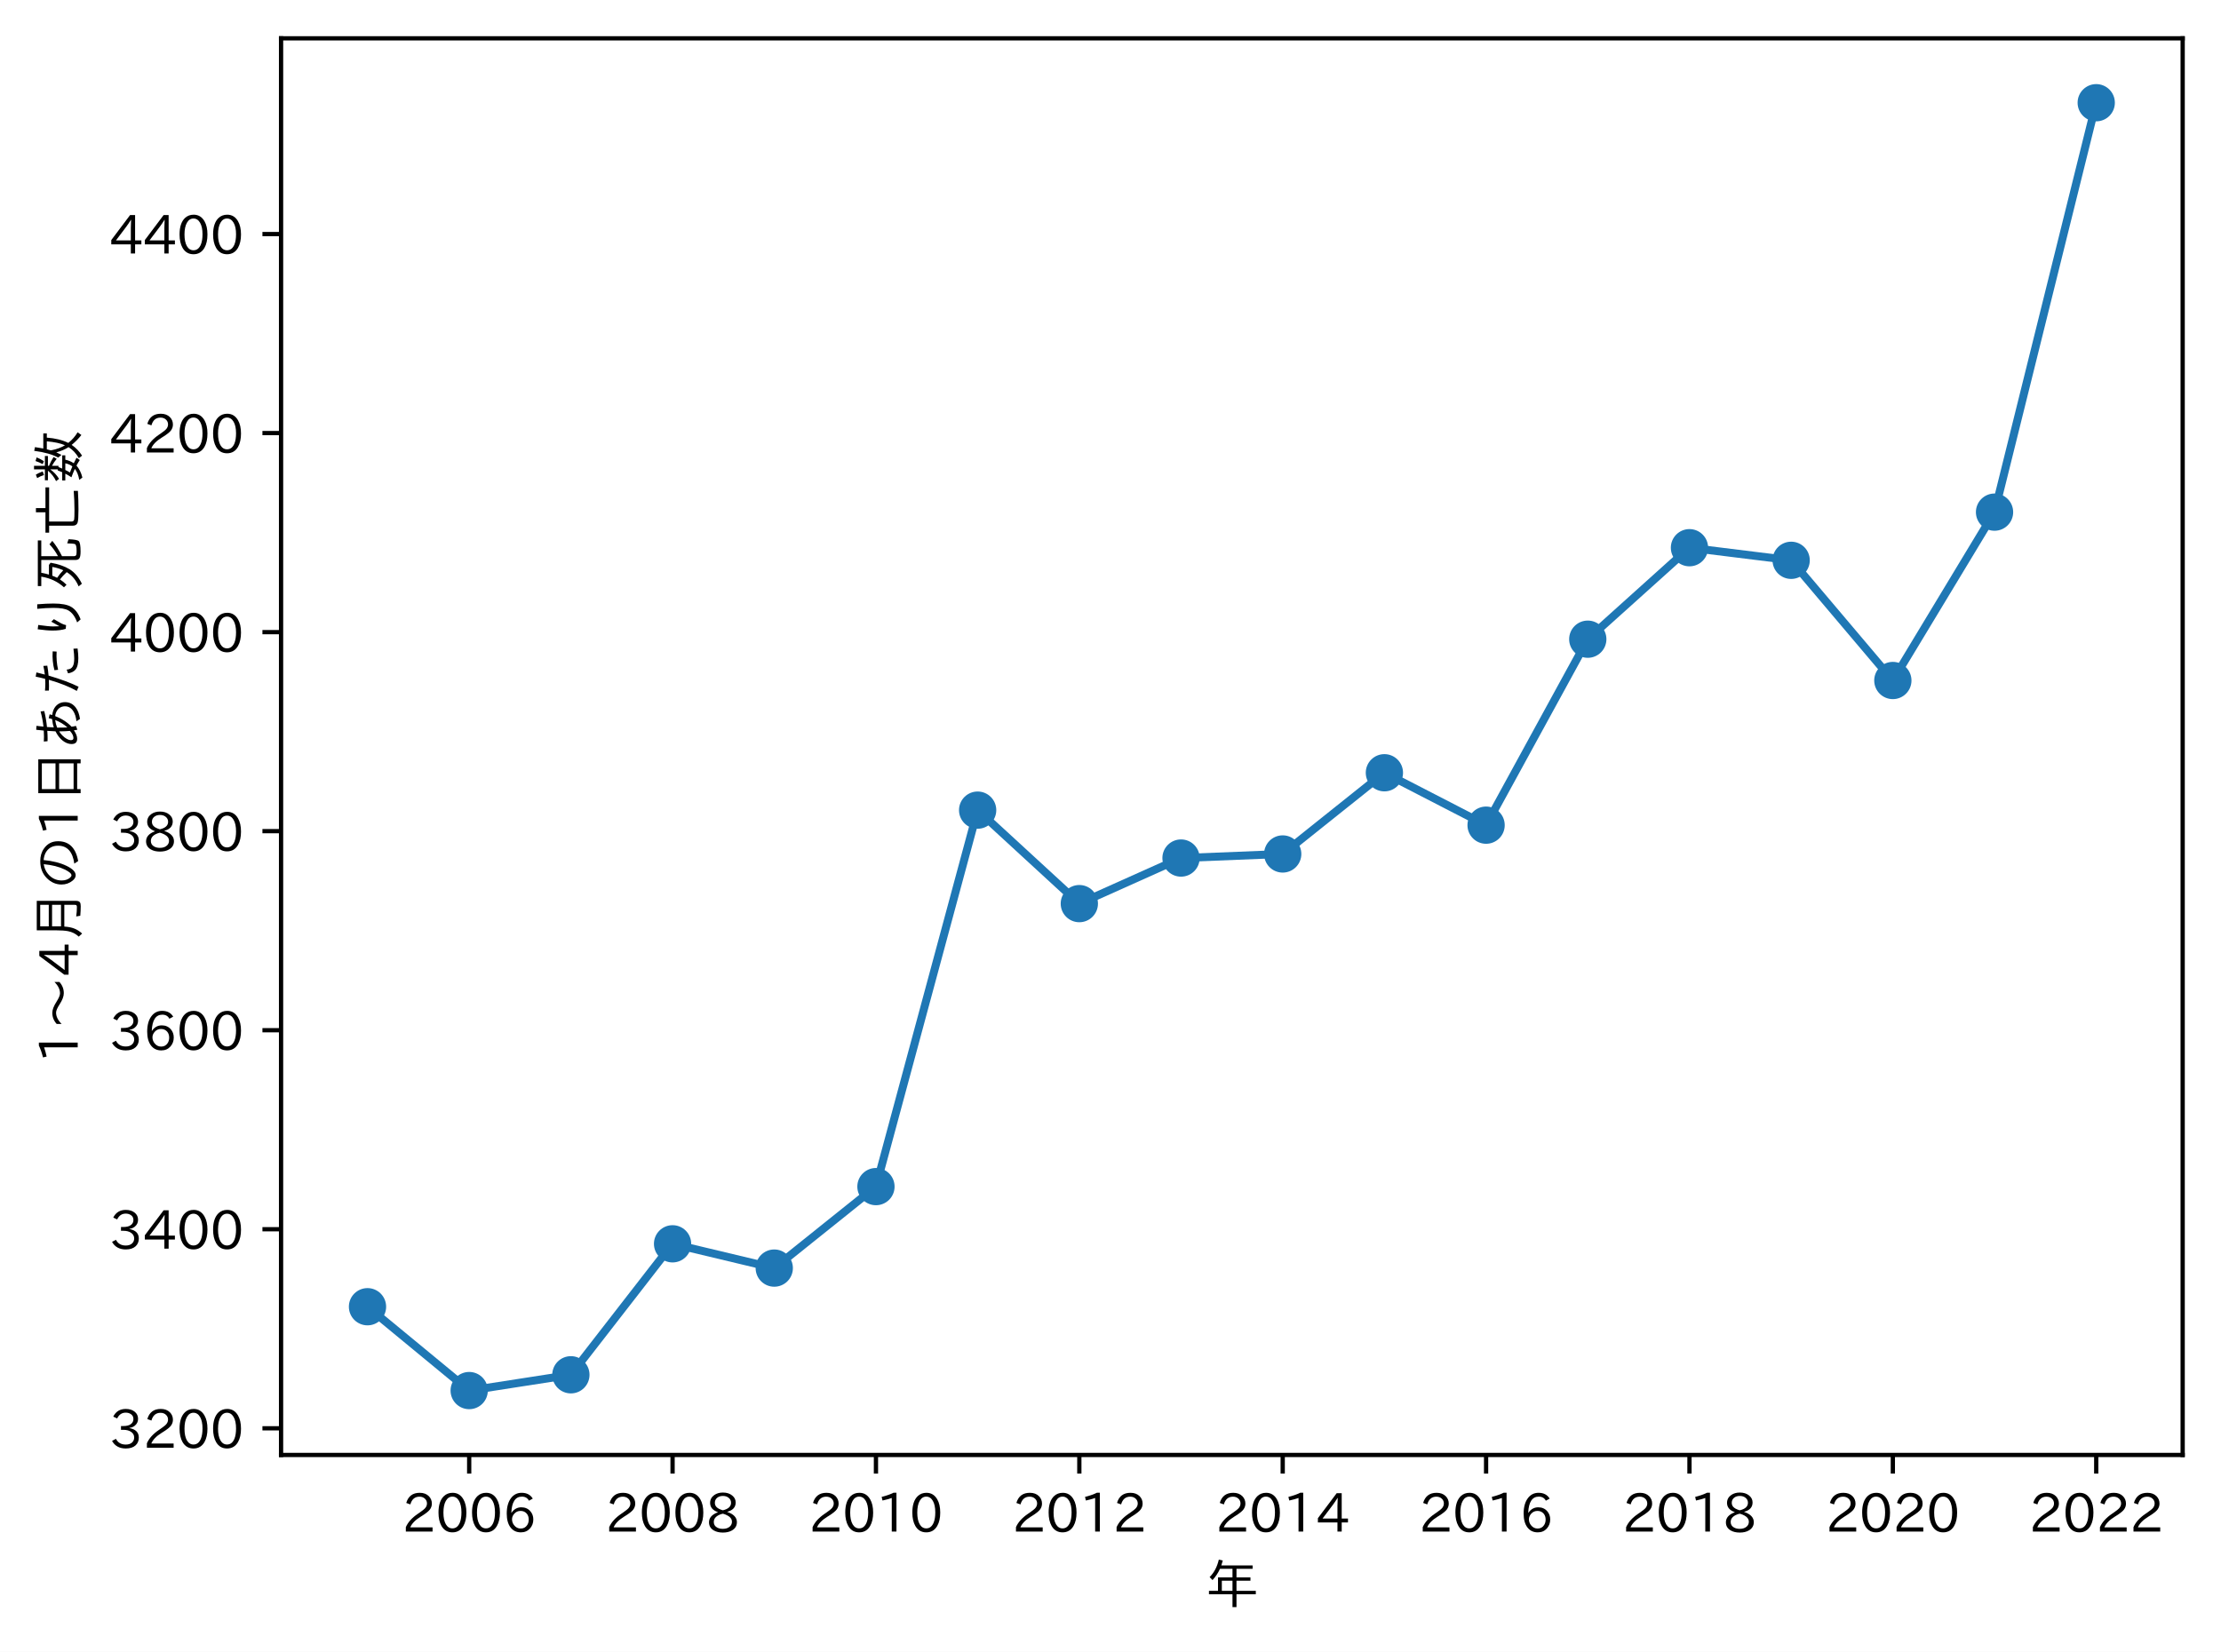
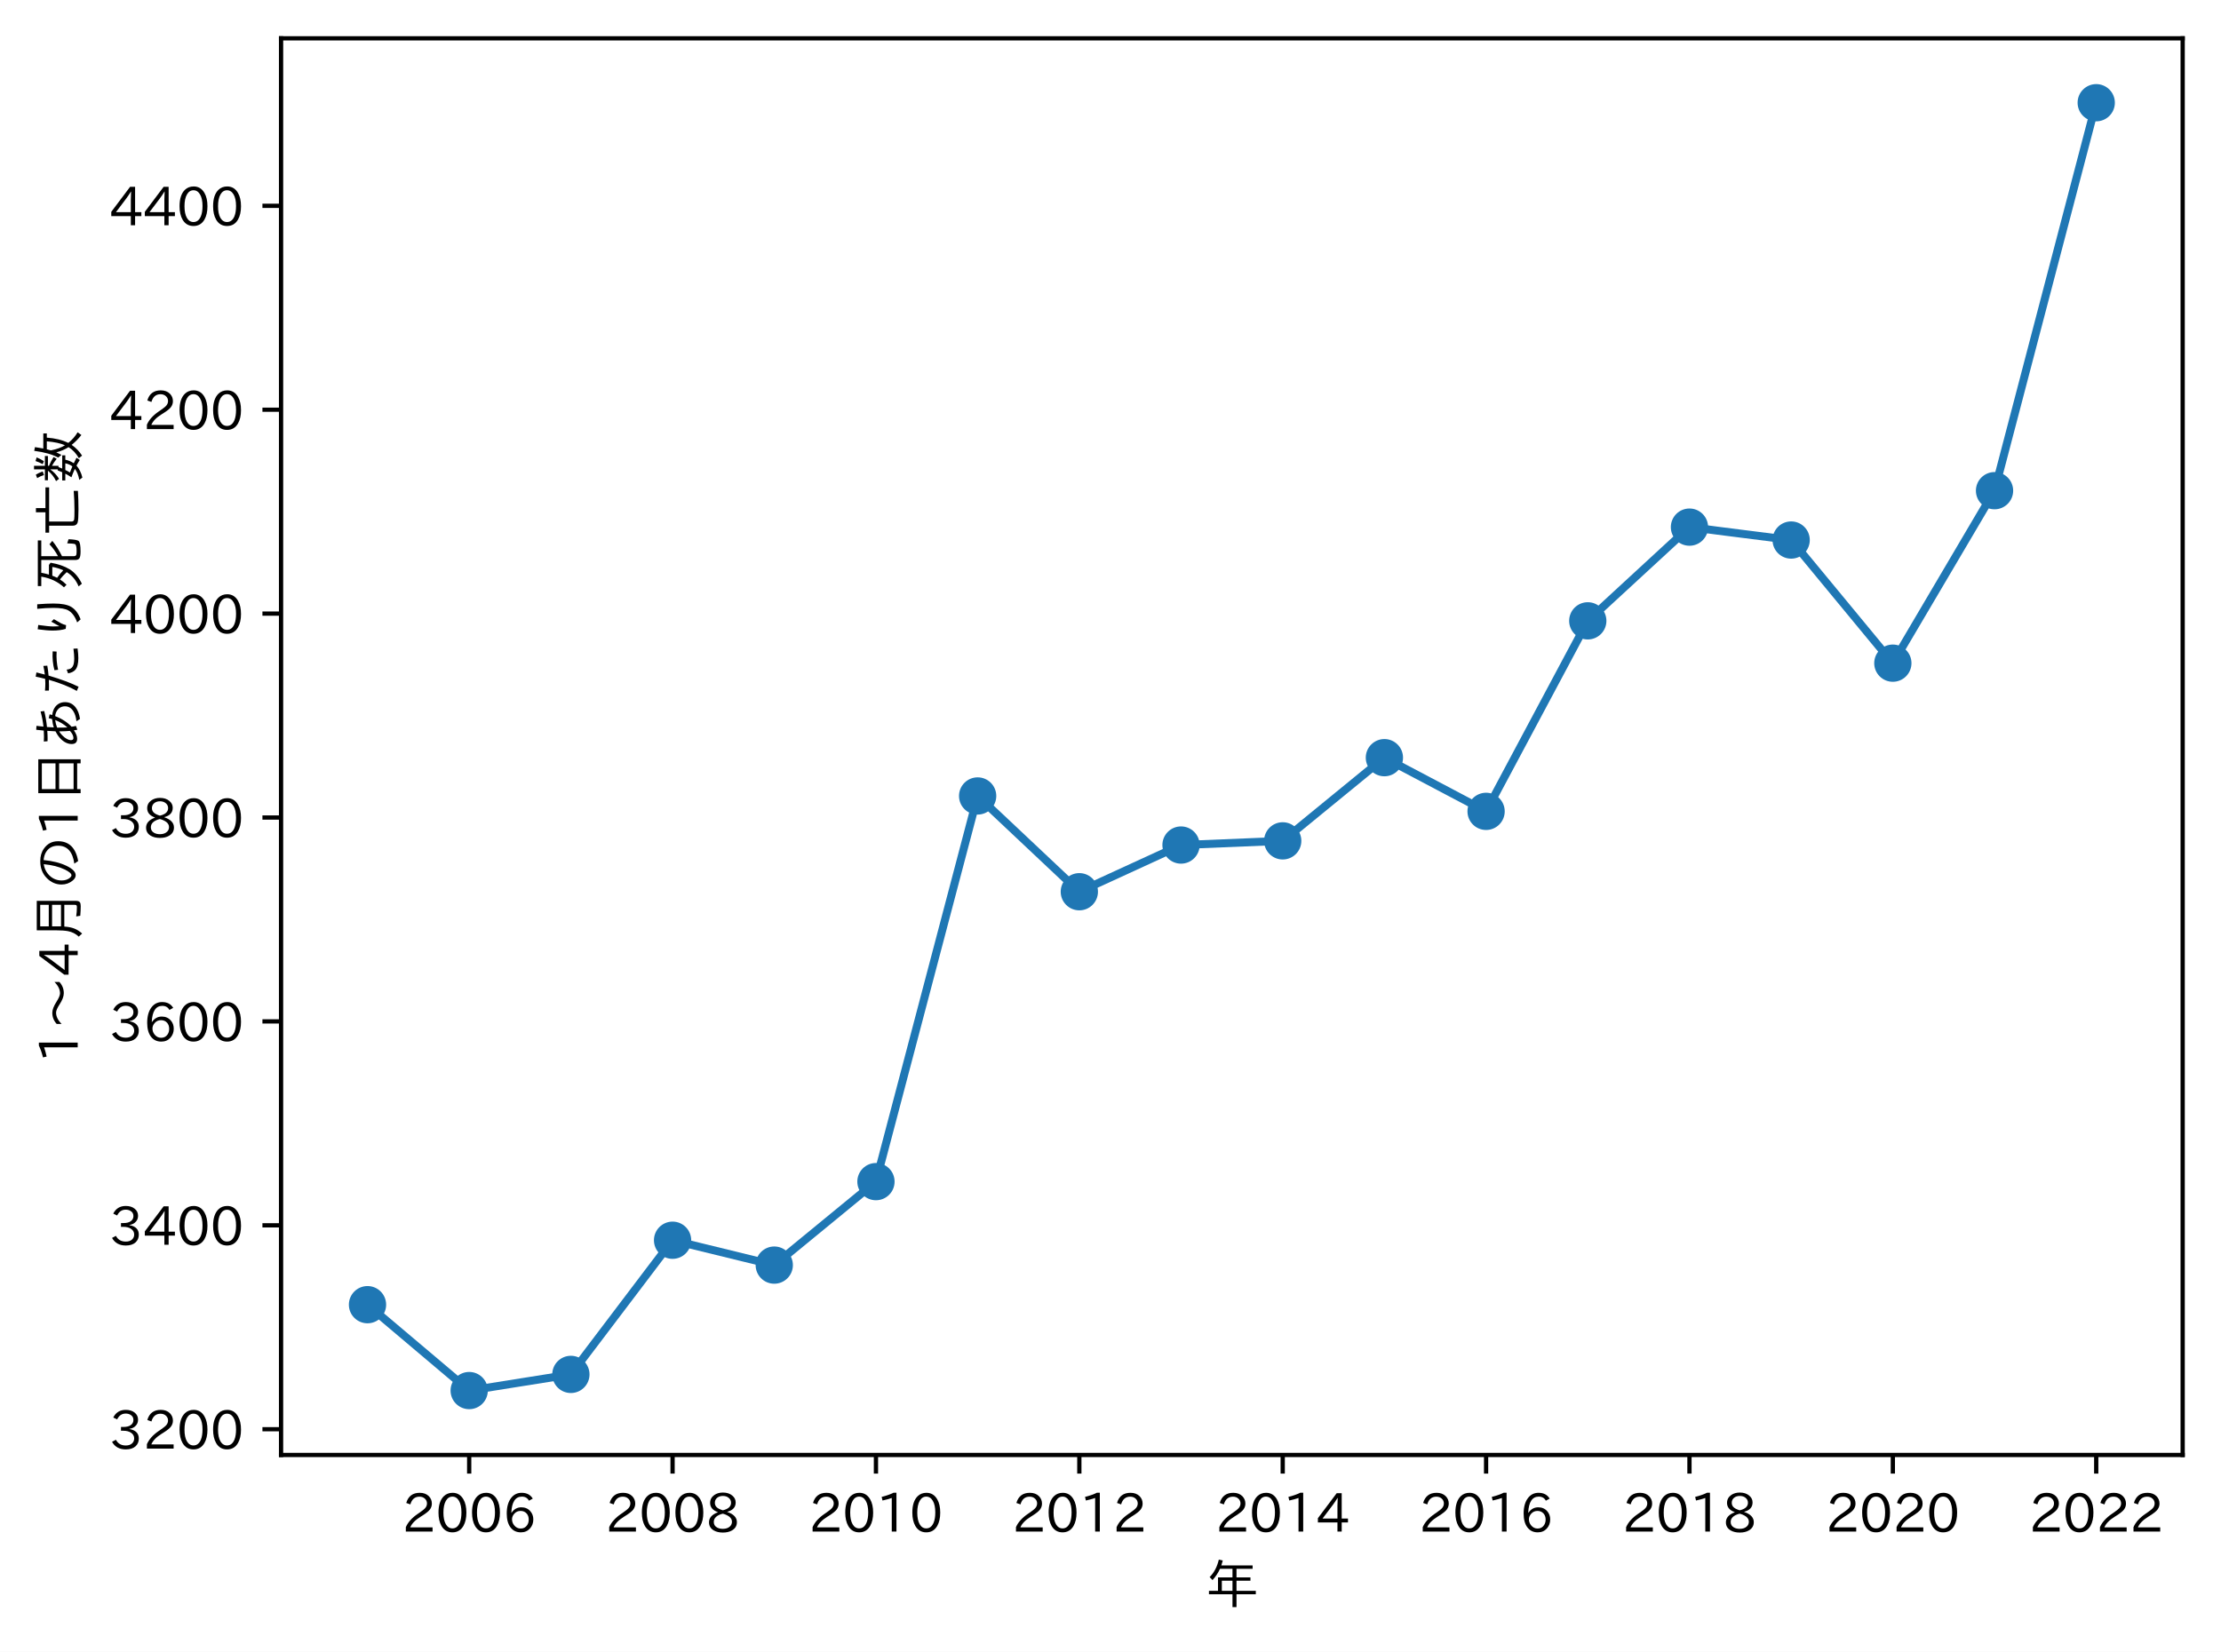
<svg xmlns="http://www.w3.org/2000/svg" xmlns:xlink="http://www.w3.org/1999/xlink" width="417.104pt" height="310.293pt" viewBox="0 0 417.104 310.293" version="1.1">
  <defs>
    <style type="text/css">*{stroke-linejoin: round; stroke-linecap: butt}</style>
  </defs>
  <g id="figure_1">
    <g id="patch_1">
      <path d="M 0 310.293  L 417.104 310.293  L 417.104 0  L 0 0  z " style="fill: #ffffff" />
    </g>
    <g id="axes_1">
      <g id="patch_2">
        <path d="M 52.784 273.312  L 409.904 273.312  L 409.904 7.2  L 52.784 7.2  z " style="fill: #ffffff" />
      </g>
      <g id="matplotlib.axis_1">
        <g id="xtick_1">
          <g id="line2d_1">
            <defs>
-               <path id="mc456ebf780" d="M 0 0  L 0 3.5  " style="stroke: #000000; stroke-width: 0.8" />
+               <path id="m9cd125e8ad" d="M 0 0  L 0 3.5  " style="stroke: #000000; stroke-width: 0.8" />
            </defs>
            <g>
-               <use xlink:href="#mc456ebf780" x="88.114" y="273.312" style="stroke: #000000; stroke-width: 0.8" />
+               <use xlink:href="#m9cd125e8ad" x="88.114" y="273.312" style="stroke: #000000; stroke-width: 0.8" />
            </g>
          </g>
          <g id="text_1">
            <g transform="translate(75.51755 287.8026)scale(0.1 -0.1)">
              <defs>
                <path id="IPAexGothic-32" d="M 3659 63  L 447 63  L 447 594  Q 825 1475 1894 2203  L 2072 2322  Q 2619 2697 2791 2906  Q 2988 3153 2988 3444  Q 2988 3772 2756 4003  Q 2500 4259 2084 4259  Q 1250 4259 991 3328  L 497 3506  Q 853 4725 2116 4725  Q 2806 4725 3216 4316  Q 3575 3947 3575 3425  Q 3575 3038 3344 2722  Q 3131 2416 2366 1938  L 2231 1856  Q 1256 1253 978 569  L 3659 569  L 3659 63  z " transform="scale(0.015625)" />
                <path id="IPAexGothic-30" d="M 2038 4725  Q 2881 4725 3334 3944  Q 3694 3325 3694 2344  Q 3694 1372 3334 741  Q 2888 -31 2016 -31  Q 1147 -31 700 741  Q 341 1372 341 2350  Q 341 3713 1000 4334  Q 1419 4725 2038 4725  z M 2016 4266  Q 1516 4266 1228 3759  Q 934 3247 934 2344  Q 934 1456 1222 947  Q 1513 447 2016 447  Q 2619 447 2909 1153  Q 3100 1622 3100 2375  Q 3100 3256 2806 3759  Q 2509 4266 2016 4266  z " transform="scale(0.015625)" />
                <path id="IPAexGothic-36" d="M 1056 2328  Q 1509 2981 2234 2981  Q 2906 2981 3316 2513  Q 3675 2106 3675 1522  Q 3675 884 3272 434  Q 2853 -31 2178 -31  Q 1375 -31 922 581  Q 481 1178 481 2228  Q 481 3425 1013 4109  Q 1494 4725 2272 4725  Q 3191 4725 3609 4025  L 3150 3775  Q 2894 4266 2300 4266  Q 1119 4266 1031 2328  L 1056 2328  z M 2141 2547  Q 1684 2547 1384 2206  Q 1116 1900 1116 1541  Q 1116 1156 1353 844  Q 1672 428 2159 428  Q 2669 428 2941 844  Q 3125 1128 3125 1503  Q 3125 1944 2881 2228  Q 2600 2547 2141 2547  z " transform="scale(0.015625)" />
              </defs>
              <use xlink:href="#IPAexGothic-32" />
              <use xlink:href="#IPAexGothic-30" x="62.988" />
              <use xlink:href="#IPAexGothic-30" x="125.977" />
              <use xlink:href="#IPAexGothic-36" x="188.965" />
            </g>
          </g>
        </g>
        <g id="xtick_2">
          <g id="line2d_2">
            <g>
-               <use xlink:href="#mc456ebf780" x="126.309" y="273.312" style="stroke: #000000; stroke-width: 0.8" />
+               <use xlink:href="#m9cd125e8ad" x="126.309" y="273.312" style="stroke: #000000; stroke-width: 0.8" />
            </g>
          </g>
          <g id="text_2">
            <g transform="translate(113.7122 287.8026)scale(0.1 -0.1)">
              <defs>
                <path id="IPAexGothic-38" d="M 2541 2425  Q 3700 2031 3700 1197  Q 3700 541 3100 197  Q 2663 -56 2016 -56  Q 1366 -56 928 197  Q 347 531 347 1178  Q 347 1988 1409 2381  L 1409 2400  Q 481 2734 481 3509  Q 481 4100 981 4456  Q 1406 4756 2019 4756  Q 2703 4756 3131 4403  Q 3553 4069 3553 3566  Q 3553 2706 2541 2444  L 2541 2425  z M 2022 2625  Q 2997 2856 2997 3528  Q 2997 3916 2675 4150  Q 2413 4347 2016 4347  Q 1606 4347 1331 4128  Q 1050 3897 1050 3522  Q 1050 3150 1350 2925  Q 1494 2809 1722 2722  Q 1984 2616 2022 2625  z M 1978 2209  Q 922 1931 922 1216  Q 922 775 1313 556  Q 1606 391 2009 391  Q 2575 391 2881 697  Q 3106 922 3106 1250  Q 3106 1594 2794 1850  Q 2609 1994 2350 2100  Q 2047 2222 1978 2209  z " transform="scale(0.015625)" />
              </defs>
              <use xlink:href="#IPAexGothic-32" />
              <use xlink:href="#IPAexGothic-30" x="62.988" />
              <use xlink:href="#IPAexGothic-30" x="125.977" />
              <use xlink:href="#IPAexGothic-38" x="188.965" />
            </g>
          </g>
        </g>
        <g id="xtick_3">
          <g id="line2d_3">
            <g>
-               <use xlink:href="#mc456ebf780" x="164.504" y="273.312" style="stroke: #000000; stroke-width: 0.8" />
+               <use xlink:href="#m9cd125e8ad" x="164.504" y="273.312" style="stroke: #000000; stroke-width: 0.8" />
            </g>
          </g>
          <g id="text_3">
            <g transform="translate(151.9069 287.8026)scale(0.1 -0.1)">
              <defs>
                <path id="IPAexGothic-31" d="M 2463 63  L 1900 63  L 1900 4103  Q 1372 3922 788 3797  L 684 4231  Q 1519 4441 2106 4731  L 2463 4731  L 2463 63  z " transform="scale(0.015625)" />
              </defs>
              <use xlink:href="#IPAexGothic-32" />
              <use xlink:href="#IPAexGothic-30" x="62.988" />
              <use xlink:href="#IPAexGothic-31" x="125.977" />
              <use xlink:href="#IPAexGothic-30" x="188.965" />
            </g>
          </g>
        </g>
        <g id="xtick_4">
          <g id="line2d_4">
            <g>
-               <use xlink:href="#mc456ebf780" x="202.698" y="273.312" style="stroke: #000000; stroke-width: 0.8" />
+               <use xlink:href="#m9cd125e8ad" x="202.698" y="273.312" style="stroke: #000000; stroke-width: 0.8" />
            </g>
          </g>
          <g id="text_4">
            <g transform="translate(190.1015 287.8026)scale(0.1 -0.1)">
              <use xlink:href="#IPAexGothic-32" />
              <use xlink:href="#IPAexGothic-30" x="62.988" />
              <use xlink:href="#IPAexGothic-31" x="125.977" />
              <use xlink:href="#IPAexGothic-32" x="188.965" />
            </g>
          </g>
        </g>
        <g id="xtick_5">
          <g id="line2d_5">
            <g>
-               <use xlink:href="#mc456ebf780" x="240.893" y="273.312" style="stroke: #000000; stroke-width: 0.8" />
+               <use xlink:href="#m9cd125e8ad" x="240.893" y="273.312" style="stroke: #000000; stroke-width: 0.8" />
            </g>
          </g>
          <g id="text_5">
            <g transform="translate(228.2962 287.8026)scale(0.1 -0.1)">
              <defs>
                <path id="IPAexGothic-34" d="M 3813 1159  L 3059 1159  L 3059 63  L 2547 63  L 2547 1159  L 197 1159  L 197 1672  L 2456 4678  L 3059 4678  L 3059 1634  L 3813 1634  L 3813 1159  z M 2578 4109  L 2559 4109  Q 2278 3656 2003 3284  L 759 1634  L 2547 1634  L 2547 3144  Q 2547 3481 2578 4109  z " transform="scale(0.015625)" />
              </defs>
              <use xlink:href="#IPAexGothic-32" />
              <use xlink:href="#IPAexGothic-30" x="62.988" />
              <use xlink:href="#IPAexGothic-31" x="125.977" />
              <use xlink:href="#IPAexGothic-34" x="188.965" />
            </g>
          </g>
        </g>
        <g id="xtick_6">
          <g id="line2d_6">
            <g>
-               <use xlink:href="#mc456ebf780" x="279.088" y="273.312" style="stroke: #000000; stroke-width: 0.8" />
+               <use xlink:href="#m9cd125e8ad" x="279.088" y="273.312" style="stroke: #000000; stroke-width: 0.8" />
            </g>
          </g>
          <g id="text_6">
            <g transform="translate(266.4908 287.8026)scale(0.1 -0.1)">
              <use xlink:href="#IPAexGothic-32" />
              <use xlink:href="#IPAexGothic-30" x="62.988" />
              <use xlink:href="#IPAexGothic-31" x="125.977" />
              <use xlink:href="#IPAexGothic-36" x="188.965" />
            </g>
          </g>
        </g>
        <g id="xtick_7">
          <g id="line2d_7">
            <g>
-               <use xlink:href="#mc456ebf780" x="317.282" y="273.312" style="stroke: #000000; stroke-width: 0.8" />
+               <use xlink:href="#m9cd125e8ad" x="317.282" y="273.312" style="stroke: #000000; stroke-width: 0.8" />
            </g>
          </g>
          <g id="text_7">
            <g transform="translate(304.6855 287.8026)scale(0.1 -0.1)">
              <use xlink:href="#IPAexGothic-32" />
              <use xlink:href="#IPAexGothic-30" x="62.988" />
              <use xlink:href="#IPAexGothic-31" x="125.977" />
              <use xlink:href="#IPAexGothic-38" x="188.965" />
            </g>
          </g>
        </g>
        <g id="xtick_8">
          <g id="line2d_8">
            <g>
-               <use xlink:href="#mc456ebf780" x="355.477" y="273.312" style="stroke: #000000; stroke-width: 0.8" />
+               <use xlink:href="#m9cd125e8ad" x="355.477" y="273.312" style="stroke: #000000; stroke-width: 0.8" />
            </g>
          </g>
          <g id="text_8">
            <g transform="translate(342.8801 287.8026)scale(0.1 -0.1)">
              <use xlink:href="#IPAexGothic-32" />
              <use xlink:href="#IPAexGothic-30" x="62.988" />
              <use xlink:href="#IPAexGothic-32" x="125.977" />
              <use xlink:href="#IPAexGothic-30" x="188.965" />
            </g>
          </g>
        </g>
        <g id="xtick_9">
          <g id="line2d_9">
            <g>
-               <use xlink:href="#mc456ebf780" x="393.672" y="273.312" style="stroke: #000000; stroke-width: 0.8" />
+               <use xlink:href="#m9cd125e8ad" x="393.672" y="273.312" style="stroke: #000000; stroke-width: 0.8" />
            </g>
          </g>
          <g id="text_9">
            <g transform="translate(381.0748 287.8026)scale(0.1 -0.1)">
              <use xlink:href="#IPAexGothic-32" />
              <use xlink:href="#IPAexGothic-30" x="62.988" />
              <use xlink:href="#IPAexGothic-32" x="125.977" />
              <use xlink:href="#IPAexGothic-32" x="188.965" />
            </g>
          </g>
        </g>
        <g id="text_10">
          <g transform="translate(226.3444 301.1932)scale(0.1 -0.1)">
            <defs>
              <path id="IPAexGothic-5e74" d="M 1772 4159  Q 1444 3422 875 2803  L 528 3166  Q 1322 3941 1631 5259  L 2109 5156  Q 1994 4759 1931 4563  L 5694 4563  L 5694 4159  L 3756 4159  L 3756 3128  L 5434 3128  L 5434 2725  L 3756 2725  L 3756 1509  L 6078 1509  L 6078 1094  L 3756 1094  L 3756 -450  L 3275 -450  L 3275 1094  L 447 1094  L 447 1509  L 1534 1509  L 1534 3128  L 3275 3128  L 3275 4159  L 1772 4159  z M 3275 2725  L 1994 2725  L 1994 1509  L 3275 1509  L 3275 2725  z " transform="scale(0.015625)" />
            </defs>
            <use xlink:href="#IPAexGothic-5e74" />
          </g>
        </g>
      </g>
      <g id="matplotlib.axis_2">
        <g id="ytick_1">
          <g id="line2d_10">
            <defs>
-               <path id="m9da5aeaa70" d="M 0 0  L -3.5 0  " style="stroke: #000000; stroke-width: 0.8" />
+               <path id="m0894890e89" d="M 0 0  L -3.5 0  " style="stroke: #000000; stroke-width: 0.8" />
            </defs>
            <g>
-               <use xlink:href="#m9da5aeaa70" x="52.784" y="268.303" style="stroke: #000000; stroke-width: 0.8" />
+               <use xlink:href="#m0894890e89" x="52.784" y="268.476" style="stroke: #000000; stroke-width: 0.8" />
            </g>
          </g>
          <g id="text_11">
-             <g transform="translate(20.59062 272.0482)scale(0.1 -0.1)">
+             <g transform="translate(20.59062 272.2212)scale(0.1 -0.1)">
              <defs>
                <path id="IPAexGothic-33" d="M 2381 2419  Q 3506 2216 3506 1278  Q 3506 716 3128 356  Q 2709 -31 1944 -31  Q 797 -31 288 881  L 756 1131  Q 1109 441 1938 441  Q 2425 441 2694 691  Q 2950 928 2950 1291  Q 2950 1719 2566 1978  Q 2216 2213 1644 2213  L 1363 2213  L 1363 2669  L 1656 2669  Q 2231 2669 2534 2888  Q 2859 3119 2859 3509  Q 2859 3934 2494 4138  Q 2259 4278 1931 4278  Q 1238 4278 903 3578  L 434 3803  Q 897 4725 1938 4725  Q 2597 4725 3006 4394  Q 3416 4069 3416 3534  Q 3416 3028 3019 2706  Q 2763 2500 2381 2444  L 2381 2419  z " transform="scale(0.015625)" />
              </defs>
              <use xlink:href="#IPAexGothic-33" />
              <use xlink:href="#IPAexGothic-32" x="62.988" />
              <use xlink:href="#IPAexGothic-30" x="125.977" />
              <use xlink:href="#IPAexGothic-30" x="188.965" />
            </g>
          </g>
        </g>
        <g id="ytick_2">
          <g id="line2d_11">
            <g>
-               <use xlink:href="#m9da5aeaa70" x="52.784" y="230.913" style="stroke: #000000; stroke-width: 0.8" />
+               <use xlink:href="#m0894890e89" x="52.784" y="230.173" style="stroke: #000000; stroke-width: 0.8" />
            </g>
          </g>
          <g id="text_12">
-             <g transform="translate(20.59062 234.6588)scale(0.1 -0.1)">
+             <g transform="translate(20.59062 233.9188)scale(0.1 -0.1)">
              <use xlink:href="#IPAexGothic-33" />
              <use xlink:href="#IPAexGothic-34" x="62.988" />
              <use xlink:href="#IPAexGothic-30" x="125.977" />
              <use xlink:href="#IPAexGothic-30" x="188.965" />
            </g>
          </g>
        </g>
        <g id="ytick_3">
          <g id="line2d_12">
            <g>
-               <use xlink:href="#m9da5aeaa70" x="52.784" y="193.524" style="stroke: #000000; stroke-width: 0.8" />
+               <use xlink:href="#m0894890e89" x="52.784" y="191.871" style="stroke: #000000; stroke-width: 0.8" />
            </g>
          </g>
          <g id="text_13">
-             <g transform="translate(20.59062 197.2695)scale(0.1 -0.1)">
+             <g transform="translate(20.59062 195.6163)scale(0.1 -0.1)">
              <use xlink:href="#IPAexGothic-33" />
              <use xlink:href="#IPAexGothic-36" x="62.988" />
              <use xlink:href="#IPAexGothic-30" x="125.977" />
              <use xlink:href="#IPAexGothic-30" x="188.965" />
            </g>
          </g>
        </g>
        <g id="ytick_4">
          <g id="line2d_13">
            <g>
-               <use xlink:href="#m9da5aeaa70" x="52.784" y="156.135" style="stroke: #000000; stroke-width: 0.8" />
+               <use xlink:href="#m0894890e89" x="52.784" y="153.569" style="stroke: #000000; stroke-width: 0.8" />
            </g>
          </g>
          <g id="text_14">
-             <g transform="translate(20.59062 159.8801)scale(0.1 -0.1)">
+             <g transform="translate(20.59062 157.3138)scale(0.1 -0.1)">
              <use xlink:href="#IPAexGothic-33" />
              <use xlink:href="#IPAexGothic-38" x="62.988" />
              <use xlink:href="#IPAexGothic-30" x="125.977" />
              <use xlink:href="#IPAexGothic-30" x="188.965" />
            </g>
          </g>
        </g>
        <g id="ytick_5">
          <g id="line2d_14">
            <g>
-               <use xlink:href="#m9da5aeaa70" x="52.784" y="118.745" style="stroke: #000000; stroke-width: 0.8" />
+               <use xlink:href="#m0894890e89" x="52.784" y="115.266" style="stroke: #000000; stroke-width: 0.8" />
            </g>
          </g>
          <g id="text_15">
-             <g transform="translate(20.59062 122.4908)scale(0.1 -0.1)">
+             <g transform="translate(20.59062 119.0113)scale(0.1 -0.1)">
              <use xlink:href="#IPAexGothic-34" />
              <use xlink:href="#IPAexGothic-30" x="62.988" />
              <use xlink:href="#IPAexGothic-30" x="125.977" />
              <use xlink:href="#IPAexGothic-30" x="188.965" />
            </g>
          </g>
        </g>
        <g id="ytick_6">
          <g id="line2d_15">
            <g>
-               <use xlink:href="#m9da5aeaa70" x="52.784" y="81.356" style="stroke: #000000; stroke-width: 0.8" />
+               <use xlink:href="#m0894890e89" x="52.784" y="76.964" style="stroke: #000000; stroke-width: 0.8" />
            </g>
          </g>
          <g id="text_16">
-             <g transform="translate(20.59062 85.1014)scale(0.1 -0.1)">
+             <g transform="translate(20.59062 80.70887)scale(0.1 -0.1)">
              <use xlink:href="#IPAexGothic-34" />
              <use xlink:href="#IPAexGothic-32" x="62.988" />
              <use xlink:href="#IPAexGothic-30" x="125.977" />
              <use xlink:href="#IPAexGothic-30" x="188.965" />
            </g>
          </g>
        </g>
        <g id="ytick_7">
          <g id="line2d_16">
            <g>
-               <use xlink:href="#m9da5aeaa70" x="52.784" y="43.967" style="stroke: #000000; stroke-width: 0.8" />
+               <use xlink:href="#m0894890e89" x="52.784" y="38.661" style="stroke: #000000; stroke-width: 0.8" />
            </g>
          </g>
          <g id="text_17">
-             <g transform="translate(20.59062 47.71205)scale(0.1 -0.1)">
+             <g transform="translate(20.59062 42.4064)scale(0.1 -0.1)">
              <use xlink:href="#IPAexGothic-34" />
              <use xlink:href="#IPAexGothic-34" x="62.988" />
              <use xlink:href="#IPAexGothic-30" x="125.977" />
              <use xlink:href="#IPAexGothic-30" x="188.965" />
            </g>
          </g>
        </g>
        <g id="text_18">
          <g transform="translate(14.69063 199.7037)rotate(-90)scale(0.1 -0.1)">
            <defs>
              <path id="IPAexGothic-301c" d="M 678 2591  Q 1259 3116 2022 3116  Q 2559 3116 3359 2603  Q 4019 2188 4353 2188  Q 5056 2188 5722 2853  L 5722 2259  Q 5141 1734 4378 1734  Q 3806 1734 3041 2234  Q 2381 2663 2041 2663  Q 1344 2663 678 1997  L 678 2591  z " transform="scale(0.015625)" />
              <path id="IPAexGothic-6708" d="M 5044 4984  L 5044 256  Q 5044 -78 4869 -203  Q 4734 -300 4403 -300  Q 3894 -300 3253 -247  L 3169 244  Q 3750 159 4294 159  Q 4503 159 4547 263  Q 4569 313 4569 438  L 4569 1672  L 1953 1672  Q 1906 956 1716 475  Q 1538 6 1116 -472  L 744 -63  Q 1259 475 1403 1244  Q 1500 1772 1500 2650  L 1500 4984  L 5044 4984  z M 1981 4569  L 1981 3541  L 4569 3541  L 4569 4569  L 1981 4569  z M 1981 3144  L 1981 2556  Q 1981 2288 1975 2147  L 1975 2069  L 4569 2069  L 4569 3144  L 1981 3144  z " transform="scale(0.015625)" />
              <path id="IPAexGothic-306e" d="M 3119 469  Q 5275 766 5275 2425  Q 5275 3453 4413 3925  Q 4041 4116 3547 4159  Q 3394 2525 2850 1400  Q 2322 306 1722 306  Q 1384 306 1084 666  Q 609 1244 609 2003  Q 609 3025 1397 3794  Q 2184 4563 3431 4563  Q 4306 4563 4928 4122  Q 5813 3506 5813 2425  Q 5813 438 3431 6  L 3119 469  z M 3053 4147  Q 2378 4044 1891 3641  Q 1097 2981 1097 1991  Q 1097 1366 1434 978  Q 1581 813 1719 813  Q 2022 813 2416 1625  Q 2909 2638 3053 4147  z " transform="scale(0.015625)" />
              <path id="IPAexGothic-65e5" d="M 5231 4800  L 5231 -288  L 4744 -288  L 4744 128  L 1647 128  L 1647 -288  L 1159 -288  L 1159 4800  L 5231 4800  z M 1647 4372  L 1647 2731  L 4744 2731  L 4744 4372  L 1647 4372  z M 1647 2297  L 1647 556  L 4744 556  L 4744 2297  L 1647 2297  z " transform="scale(0.015625)" />
              <path id="IPAexGothic-3042" d="M 966 4134  Q 1228 4116 1550 4116  Q 1934 4116 2284 4141  Q 2297 4247 2319 4453  Q 2369 4872 2381 5050  L 2853 5019  Q 2794 4547 2759 4178  Q 3672 4275 4581 4525  L 4634 4084  Q 3750 3863 2713 3756  Q 2675 3378 2663 2931  Q 3088 3084 3669 3138  Q 3738 3325 3763 3547  L 4238 3438  Q 4188 3219 4153 3128  Q 4797 3041 5166 2741  Q 5703 2297 5703 1581  Q 5703 794 5056 300  Q 4559 -84 3681 -213  L 3406 213  Q 4169 297 4622 594  Q 5203 969 5203 1588  Q 5203 2216 4672 2553  Q 4413 2725 4025 2772  Q 3550 1556 2747 800  Q 2766 584 2847 275  L 2388 103  Q 2369 191 2316 525  Q 1756 128 1300 128  Q 666 128 666 794  Q 666 1244 950 1691  Q 1216 2100 1678 2425  Q 1834 2541 2194 2731  Q 2206 3159 2253 3719  Q 1772 3681 1338 3681  Q 1106 3681 1006 3688  L 966 4134  z M 2188 2291  Q 1966 2169 1703 1913  Q 1431 1650 1272 1353  Q 1144 1109 1134 922  Q 1119 575 1384 575  Q 1788 575 2247 997  Q 2197 1497 2188 2291  z M 3553 2772  Q 3038 2700 2638 2534  Q 2638 1734 2663 1300  Q 3231 1931 3553 2772  z " transform="scale(0.015625)" />
              <path id="IPAexGothic-305f" d="M 684 3994  Q 1138 3953 1556 3953  Q 1797 3953 2106 3975  Q 2266 4594 2369 5113  L 2875 5025  Q 2806 4731 2619 4013  Q 3209 4084 3656 4191  L 3688 3719  Q 3109 3613 2497 3566  Q 1822 1294 1153 -44  L 653 172  Q 1406 1500 1991 3531  Q 1634 3513 1256 3513  Q 1106 3513 697 3525  L 684 3994  z M 5753 78  Q 5059 -13 4597 -13  Q 3619 -13 3206 334  Q 2866 625 2766 1222  L 3213 1388  Q 3247 1069 3347 903  Q 3425 775 3578 672  Q 3866 481 4556 481  Q 5009 481 5728 575  L 5753 78  z M 3144 2859  Q 4216 3147 5409 3072  L 5381 2597  L 5356 2597  Q 4263 2663 3194 2419  L 3144 2859  z " transform="scale(0.015625)" />
              <path id="IPAexGothic-308a" d="M 2878 2925  Q 2503 2294 2372 2041  Q 2222 1750 2163 1459  L 1716 1503  Q 1509 2131 1509 3091  Q 1509 3744 1663 4872  L 2181 4806  Q 2003 3541 2003 3016  Q 2003 2613 2028 2259  Q 2109 2413 2313 2766  Q 2484 3063 2578 3238  L 2878 2925  z M 2488 128  Q 3534 503 3928 1184  Q 4234 1713 4234 2975  Q 4234 3872 4122 4928  L 4666 4928  Q 4759 3794 4759 2975  Q 4759 1516 4356 844  Q 3913 103 2853 -288  L 2488 128  z " transform="scale(0.015625)" />
              <path id="IPAexGothic-6b7b" d="M 2134 1381  Q 1691 1863 1256 2200  Q 997 1788 616 1406  L 309 1713  Q 1325 2825 1584 4403  L 1591 4441  L 456 4441  L 456 4856  L 5947 4856  L 5947 4441  L 4053 4441  L 4053 2431  Q 4888 2881 5478 3456  L 5894 3116  Q 5109 2469 4053 1950  L 4053 516  Q 4053 275 4238 225  Q 4378 194 4684 194  Q 5428 194 5506 397  Q 5575 591 5594 1325  L 6088 1163  Q 6050 141 5869 -56  Q 5666 -281 4628 -281  Q 4063 -281 3841 -166  Q 3594 -41 3594 356  L 3594 4441  L 2050 4441  Q 2041 4400 2031 4300  Q 1978 4000 1838 3519  L 3003 3519  L 3266 3322  Q 3028 1938 2472 1028  Q 1906 119 738 -438  L 419 -47  Q 1541 413 2134 1381  z M 2356 1797  Q 2647 2425 2759 3116  L 1703 3116  Q 1603 2844 1450 2534  Q 1966 2188 2356 1797  z " transform="scale(0.015625)" />
              <path id="IPAexGothic-4ea1" d="M 1813 3497  L 1813 819  Q 1813 538 2056 488  Q 2269 450 3194 450  Q 4369 450 5506 544  L 5506 38  Q 4391 -31 3259 -31  Q 2013 -31 1697 72  Q 1319 197 1319 647  L 1319 3497  L 481 3497  L 481 3938  L 2925 3938  L 2925 5084  L 3431 5084  L 3431 3938  L 5922 3938  L 5922 3497  L 1813 3497  z " transform="scale(0.015625)" />
              <path id="IPAexGothic-6570" d="M 2847 1553  Q 2741 1006 2425 534  Q 2625 441 3091 203  L 2809 -188  Q 2541 0 2144 209  Q 1569 -291 703 -500  L 422 -125  Q 1263 19 1747 406  Q 1222 650 734 816  Q 975 1172 1147 1503  L 1172 1553  L 359 1553  L 359 1925  L 1344 1925  Q 1406 2066 1569 2475  L 1691 2450  L 1691 3372  Q 1250 2738 550 2303  L 275 2663  Q 1019 3013 1528 3641  L 378 3641  L 378 4006  L 1691 4006  L 1691 5313  L 2113 5313  L 2113 4006  L 3297 4006  L 3297 3641  L 2113 3641  L 2113 3513  Q 2659 3291 3175 2963  L 2956 2584  Q 2553 2922 2113 3159  L 2113 2372  L 1966 2372  Q 1928 2288 1872 2141  Q 1806 1975 1784 1925  L 3378 1925  L 3378 1553  L 2847 1553  z M 2419 1553  L 1613 1553  Q 1478 1269 1313 997  Q 1559 909 2047 703  Q 2313 1047 2419 1553  z M 4363 1163  Q 3953 1781 3738 2638  Q 3575 2281 3428 2016  L 3103 2406  Q 3675 3444 3916 5291  L 4363 5200  Q 4284 4666 4197 4197  L 6009 4197  L 6009 3775  L 5503 3775  Q 5397 2275 4869 1191  Q 5419 503 6144 75  L 5822 -378  Q 5188 106 4631 788  Q 4113 34 3341 -463  L 3031 -78  Q 3888 406 4363 1163  z M 4588 1594  Q 4938 2388 5059 3775  L 4100 3775  Q 4041 3519 3972 3288  Q 3981 3250 3991 3194  Q 4175 2256 4588 1594  z M 1003 4116  Q 878 4544 638 4934  L 1053 5094  Q 1247 4788 1438 4269  L 1003 4116  z M 2316 4269  Q 2550 4688 2688 5131  L 3128 4997  Q 2966 4588 2675 4128  L 2316 4269  z " transform="scale(0.015625)" />
            </defs>
            <use xlink:href="#IPAexGothic-31" />
            <use xlink:href="#IPAexGothic-301c" x="62.988" />
            <use xlink:href="#IPAexGothic-34" x="162.988" />
            <use xlink:href="#IPAexGothic-6708" x="225.977" />
            <use xlink:href="#IPAexGothic-306e" x="325.977" />
            <use xlink:href="#IPAexGothic-31" x="425.977" />
            <use xlink:href="#IPAexGothic-65e5" x="488.965" />
            <use xlink:href="#IPAexGothic-3042" x="588.965" />
            <use xlink:href="#IPAexGothic-305f" x="688.965" />
            <use xlink:href="#IPAexGothic-308a" x="788.965" />
            <use xlink:href="#IPAexGothic-6b7b" x="888.965" />
            <use xlink:href="#IPAexGothic-4ea1" x="988.965" />
            <use xlink:href="#IPAexGothic-6570" x="1088.965" />
          </g>
        </g>
      </g>
      <g id="line2d_17">
-         <path d="M 69.017 245.466  L 88.114 261.216  L 107.212 258.251  L 126.309 233.648  L 145.406 238.209  L 164.504 222.901  L 183.601 152.182  L 202.698 169.743  L 221.796 161.182  L 240.893 160.416  L 259.99 145.161  L 279.088 155.005  L 298.185 120.071  L 317.282 102.886  L 336.38 105.254  L 355.477 127.832  L 374.574 96.203  L 393.672 19.296  " clip-path="url(#p544c1ece6c)" style="fill: none; stroke: #1f77b4; stroke-width: 1.5; stroke-linecap: square" />
+         <path d="M 69.017 245.081  L 88.114 261.216  L 107.212 258.179  L 126.309 232.975  L 145.406 237.647  L 164.504 221.966  L 183.601 149.52  L 202.698 167.509  L 221.796 158.739  L 240.893 157.954  L 259.99 142.327  L 279.088 152.412  L 298.185 116.624  L 317.282 99.019  L 336.38 101.445  L 355.477 124.574  L 374.574 92.173  L 393.672 19.296  " clip-path="url(#p1d8bf7776c)" style="fill: none; stroke: #1f77b4; stroke-width: 1.5; stroke-linecap: square" />
        <defs>
-           <path id="mdd58b8f7a1" d="M 0 3  C 0.796 3 1.559 2.684 2.121 2.121  C 2.684 1.559 3 0.796 3 0  C 3 -0.796 2.684 -1.559 2.121 -2.121  C 1.559 -2.684 0.796 -3 0 -3  C -0.796 -3 -1.559 -2.684 -2.121 -2.121  C -2.684 -1.559 -3 -0.796 -3 0  C -3 0.796 -2.684 1.559 -2.121 2.121  C -1.559 2.684 -0.796 3 0 3  z " style="stroke: #1f77b4" />
+           <path id="m13d44555f1" d="M 0 3  C 0.796 3 1.559 2.684 2.121 2.121  C 2.684 1.559 3 0.796 3 0  C 3 -0.796 2.684 -1.559 2.121 -2.121  C 1.559 -2.684 0.796 -3 0 -3  C -0.796 -3 -1.559 -2.684 -2.121 -2.121  C -2.684 -1.559 -3 -0.796 -3 0  C -3 0.796 -2.684 1.559 -2.121 2.121  C -1.559 2.684 -0.796 3 0 3  z " style="stroke: #1f77b4" />
        </defs>
-         <g clip-path="url(#p544c1ece6c)">
-           <use xlink:href="#mdd58b8f7a1" x="69.017" y="245.466" style="fill: #1f77b4; stroke: #1f77b4" />
-           <use xlink:href="#mdd58b8f7a1" x="88.114" y="261.216" style="fill: #1f77b4; stroke: #1f77b4" />
-           <use xlink:href="#mdd58b8f7a1" x="107.212" y="258.251" style="fill: #1f77b4; stroke: #1f77b4" />
-           <use xlink:href="#mdd58b8f7a1" x="126.309" y="233.648" style="fill: #1f77b4; stroke: #1f77b4" />
-           <use xlink:href="#mdd58b8f7a1" x="145.406" y="238.209" style="fill: #1f77b4; stroke: #1f77b4" />
-           <use xlink:href="#mdd58b8f7a1" x="164.504" y="222.901" style="fill: #1f77b4; stroke: #1f77b4" />
-           <use xlink:href="#mdd58b8f7a1" x="183.601" y="152.182" style="fill: #1f77b4; stroke: #1f77b4" />
-           <use xlink:href="#mdd58b8f7a1" x="202.698" y="169.743" style="fill: #1f77b4; stroke: #1f77b4" />
-           <use xlink:href="#mdd58b8f7a1" x="221.796" y="161.182" style="fill: #1f77b4; stroke: #1f77b4" />
-           <use xlink:href="#mdd58b8f7a1" x="240.893" y="160.416" style="fill: #1f77b4; stroke: #1f77b4" />
-           <use xlink:href="#mdd58b8f7a1" x="259.99" y="145.161" style="fill: #1f77b4; stroke: #1f77b4" />
-           <use xlink:href="#mdd58b8f7a1" x="279.088" y="155.005" style="fill: #1f77b4; stroke: #1f77b4" />
-           <use xlink:href="#mdd58b8f7a1" x="298.185" y="120.071" style="fill: #1f77b4; stroke: #1f77b4" />
-           <use xlink:href="#mdd58b8f7a1" x="317.282" y="102.886" style="fill: #1f77b4; stroke: #1f77b4" />
-           <use xlink:href="#mdd58b8f7a1" x="336.38" y="105.254" style="fill: #1f77b4; stroke: #1f77b4" />
-           <use xlink:href="#mdd58b8f7a1" x="355.477" y="127.832" style="fill: #1f77b4; stroke: #1f77b4" />
-           <use xlink:href="#mdd58b8f7a1" x="374.574" y="96.203" style="fill: #1f77b4; stroke: #1f77b4" />
-           <use xlink:href="#mdd58b8f7a1" x="393.672" y="19.296" style="fill: #1f77b4; stroke: #1f77b4" />
+         <g clip-path="url(#p1d8bf7776c)">
+           <use xlink:href="#m13d44555f1" x="69.017" y="245.081" style="fill: #1f77b4; stroke: #1f77b4" />
+           <use xlink:href="#m13d44555f1" x="88.114" y="261.216" style="fill: #1f77b4; stroke: #1f77b4" />
+           <use xlink:href="#m13d44555f1" x="107.212" y="258.179" style="fill: #1f77b4; stroke: #1f77b4" />
+           <use xlink:href="#m13d44555f1" x="126.309" y="232.975" style="fill: #1f77b4; stroke: #1f77b4" />
+           <use xlink:href="#m13d44555f1" x="145.406" y="237.647" style="fill: #1f77b4; stroke: #1f77b4" />
+           <use xlink:href="#m13d44555f1" x="164.504" y="221.966" style="fill: #1f77b4; stroke: #1f77b4" />
+           <use xlink:href="#m13d44555f1" x="183.601" y="149.52" style="fill: #1f77b4; stroke: #1f77b4" />
+           <use xlink:href="#m13d44555f1" x="202.698" y="167.509" style="fill: #1f77b4; stroke: #1f77b4" />
+           <use xlink:href="#m13d44555f1" x="221.796" y="158.739" style="fill: #1f77b4; stroke: #1f77b4" />
+           <use xlink:href="#m13d44555f1" x="240.893" y="157.954" style="fill: #1f77b4; stroke: #1f77b4" />
+           <use xlink:href="#m13d44555f1" x="259.99" y="142.327" style="fill: #1f77b4; stroke: #1f77b4" />
+           <use xlink:href="#m13d44555f1" x="279.088" y="152.412" style="fill: #1f77b4; stroke: #1f77b4" />
+           <use xlink:href="#m13d44555f1" x="298.185" y="116.624" style="fill: #1f77b4; stroke: #1f77b4" />
+           <use xlink:href="#m13d44555f1" x="317.282" y="99.019" style="fill: #1f77b4; stroke: #1f77b4" />
+           <use xlink:href="#m13d44555f1" x="336.38" y="101.445" style="fill: #1f77b4; stroke: #1f77b4" />
+           <use xlink:href="#m13d44555f1" x="355.477" y="124.574" style="fill: #1f77b4; stroke: #1f77b4" />
+           <use xlink:href="#m13d44555f1" x="374.574" y="92.173" style="fill: #1f77b4; stroke: #1f77b4" />
+           <use xlink:href="#m13d44555f1" x="393.672" y="19.296" style="fill: #1f77b4; stroke: #1f77b4" />
        </g>
      </g>
      <g id="patch_3">
        <path d="M 52.784 273.312  L 52.784 7.2  " style="fill: none; stroke: #000000; stroke-width: 0.8; stroke-linejoin: miter; stroke-linecap: square" />
      </g>
      <g id="patch_4">
        <path d="M 409.904 273.312  L 409.904 7.2  " style="fill: none; stroke: #000000; stroke-width: 0.8; stroke-linejoin: miter; stroke-linecap: square" />
      </g>
      <g id="patch_5">
        <path d="M 52.784 273.312  L 409.904 273.312  " style="fill: none; stroke: #000000; stroke-width: 0.8; stroke-linejoin: miter; stroke-linecap: square" />
      </g>
      <g id="patch_6">
        <path d="M 52.784 7.2  L 409.904 7.2  " style="fill: none; stroke: #000000; stroke-width: 0.8; stroke-linejoin: miter; stroke-linecap: square" />
      </g>
    </g>
  </g>
  <defs>
-     <clipPath id="p544c1ece6c">
+     <clipPath id="p1d8bf7776c">
      <rect x="52.784" y="7.2" width="357.12" height="266.112" />
    </clipPath>
  </defs>
</svg>
